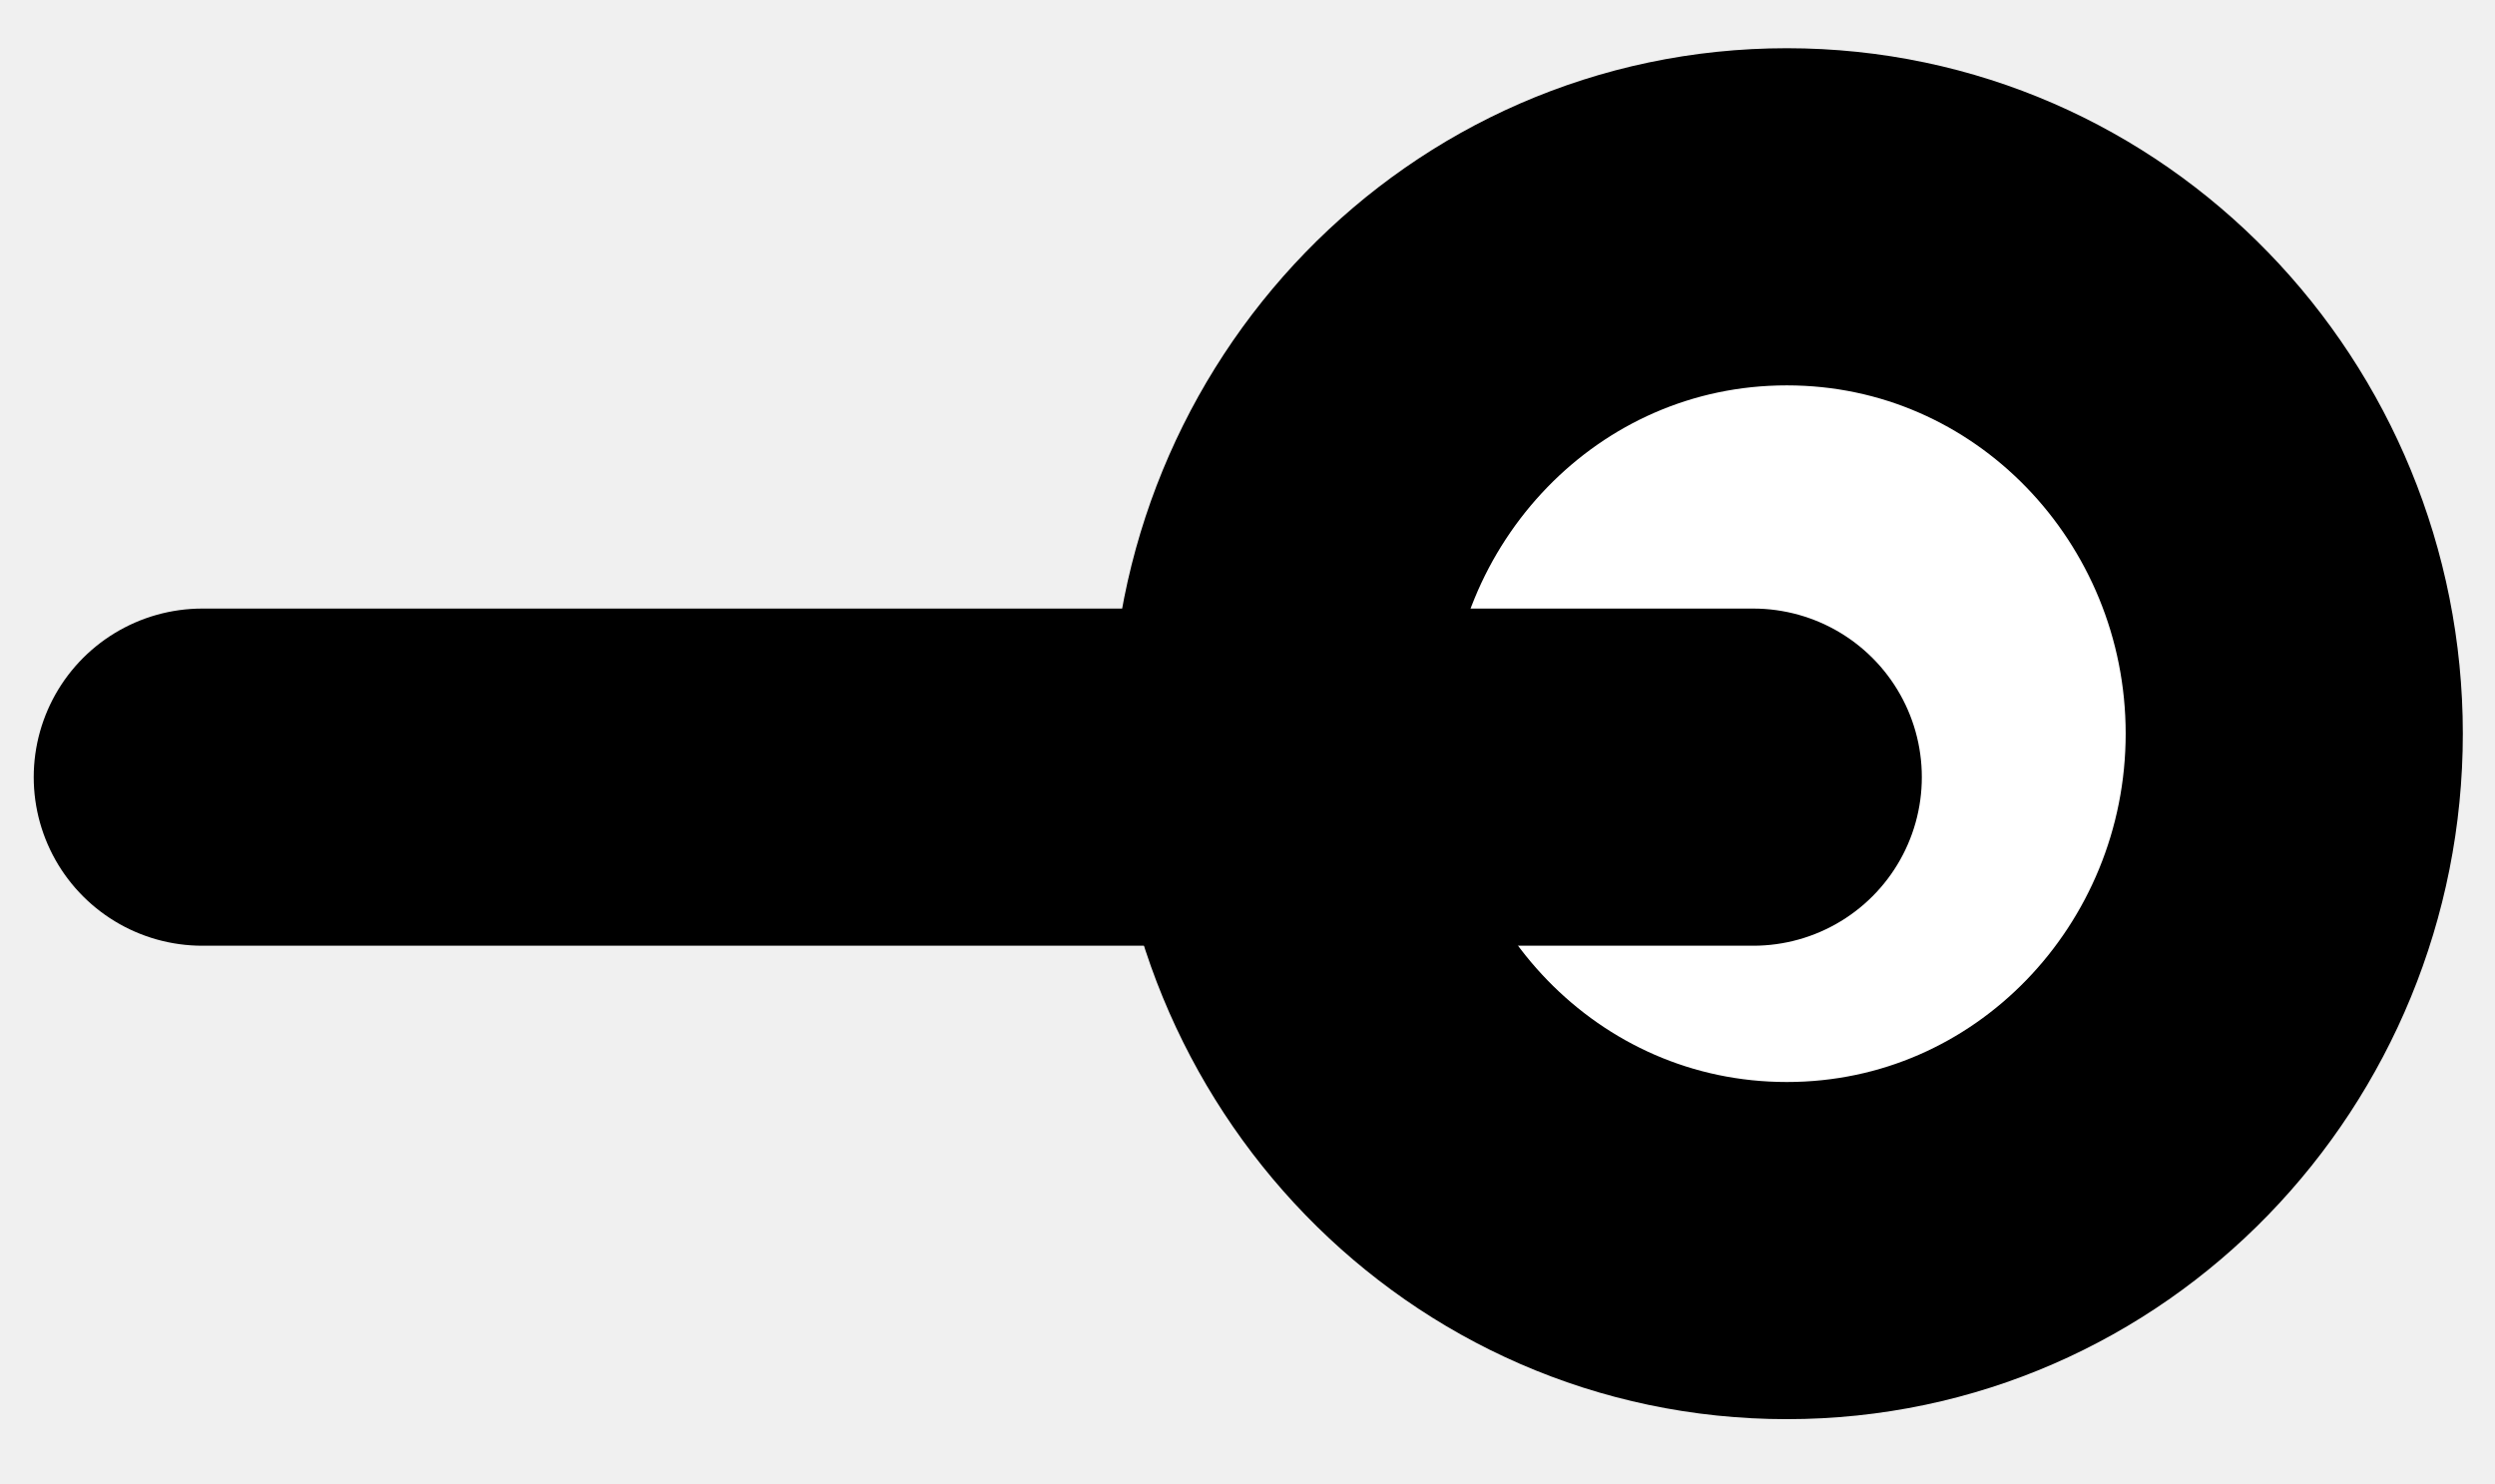
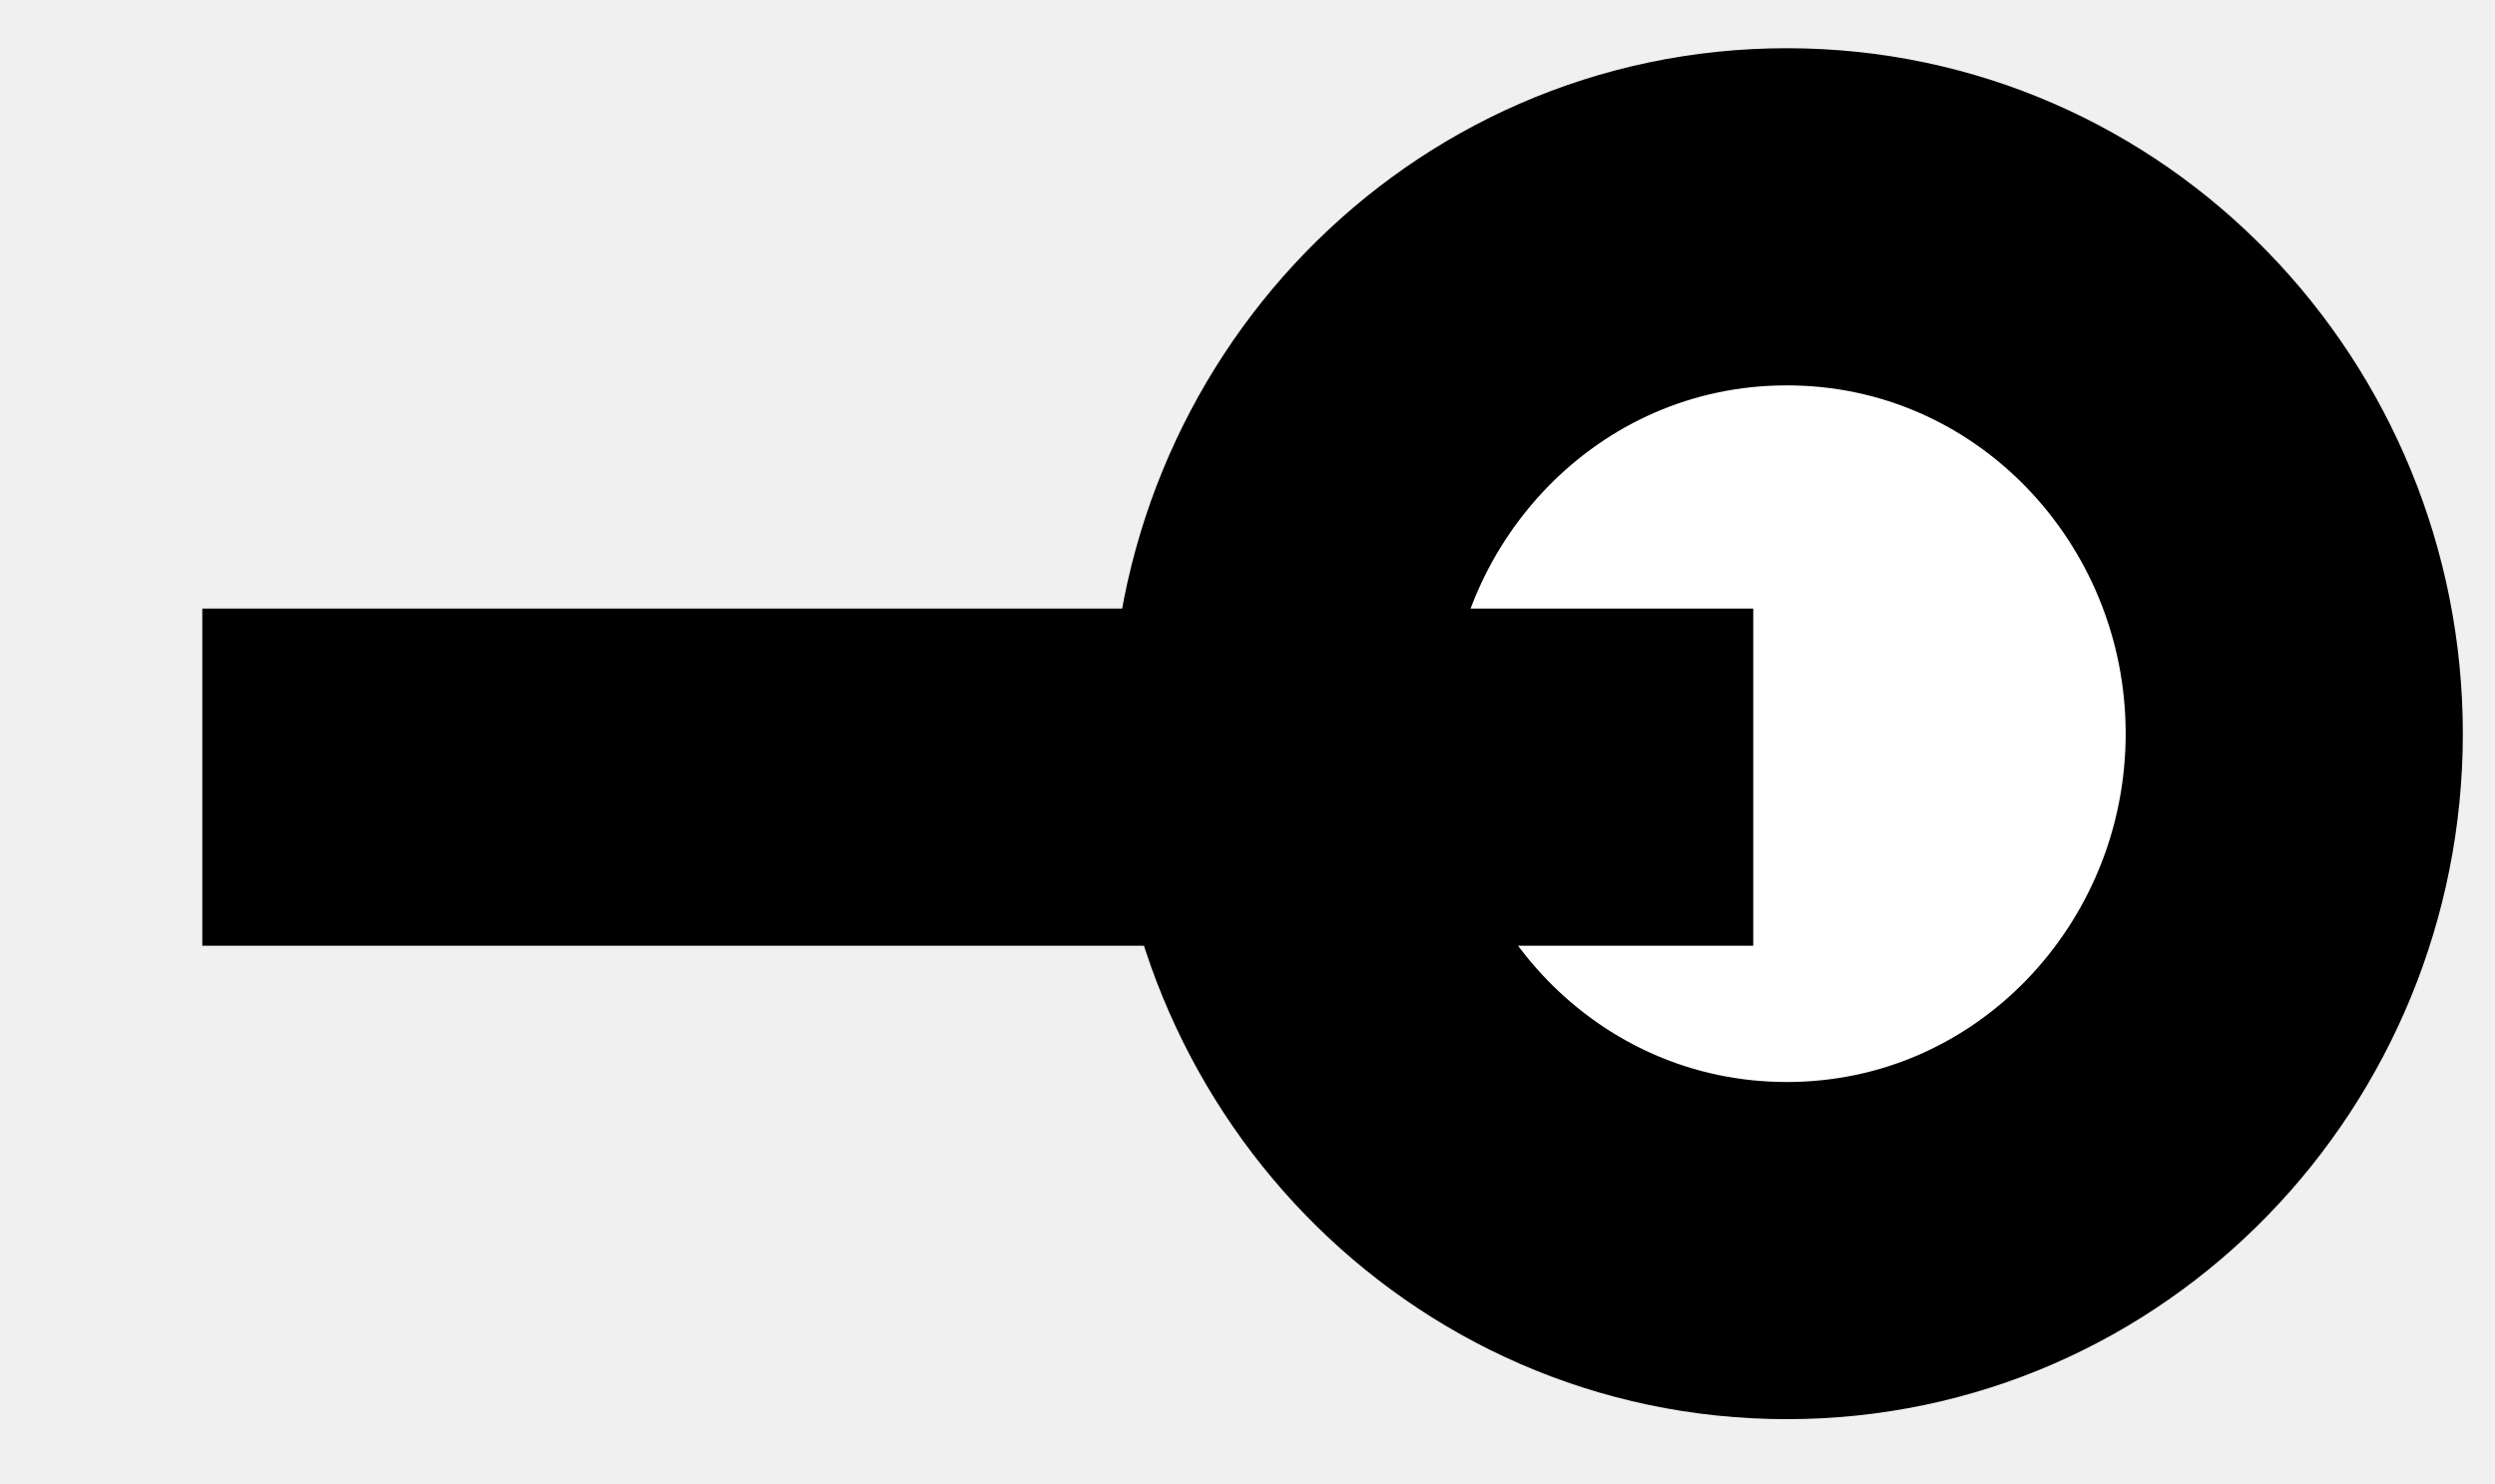
<svg xmlns="http://www.w3.org/2000/svg" width="37" height="22" viewBox="0 0 37 22" fill="none">
  <path d="M26.498 18.546C30.718 18.546 34.023 15.049 34.023 10.88C34.023 6.712 30.718 3.215 26.498 3.215C22.277 3.215 18.973 6.712 18.973 10.88C18.973 15.049 22.277 18.546 26.498 18.546Z" fill="white" stroke="black" stroke-width="5" />
-   <path d="M3 11.525L26 11.525" stroke="black" stroke-width="5" stroke-linecap="round" />
+   <path d="M3 11.525L26 11.525" stroke="black" stroke-width="5" strokeLinecap="round" />
</svg>
